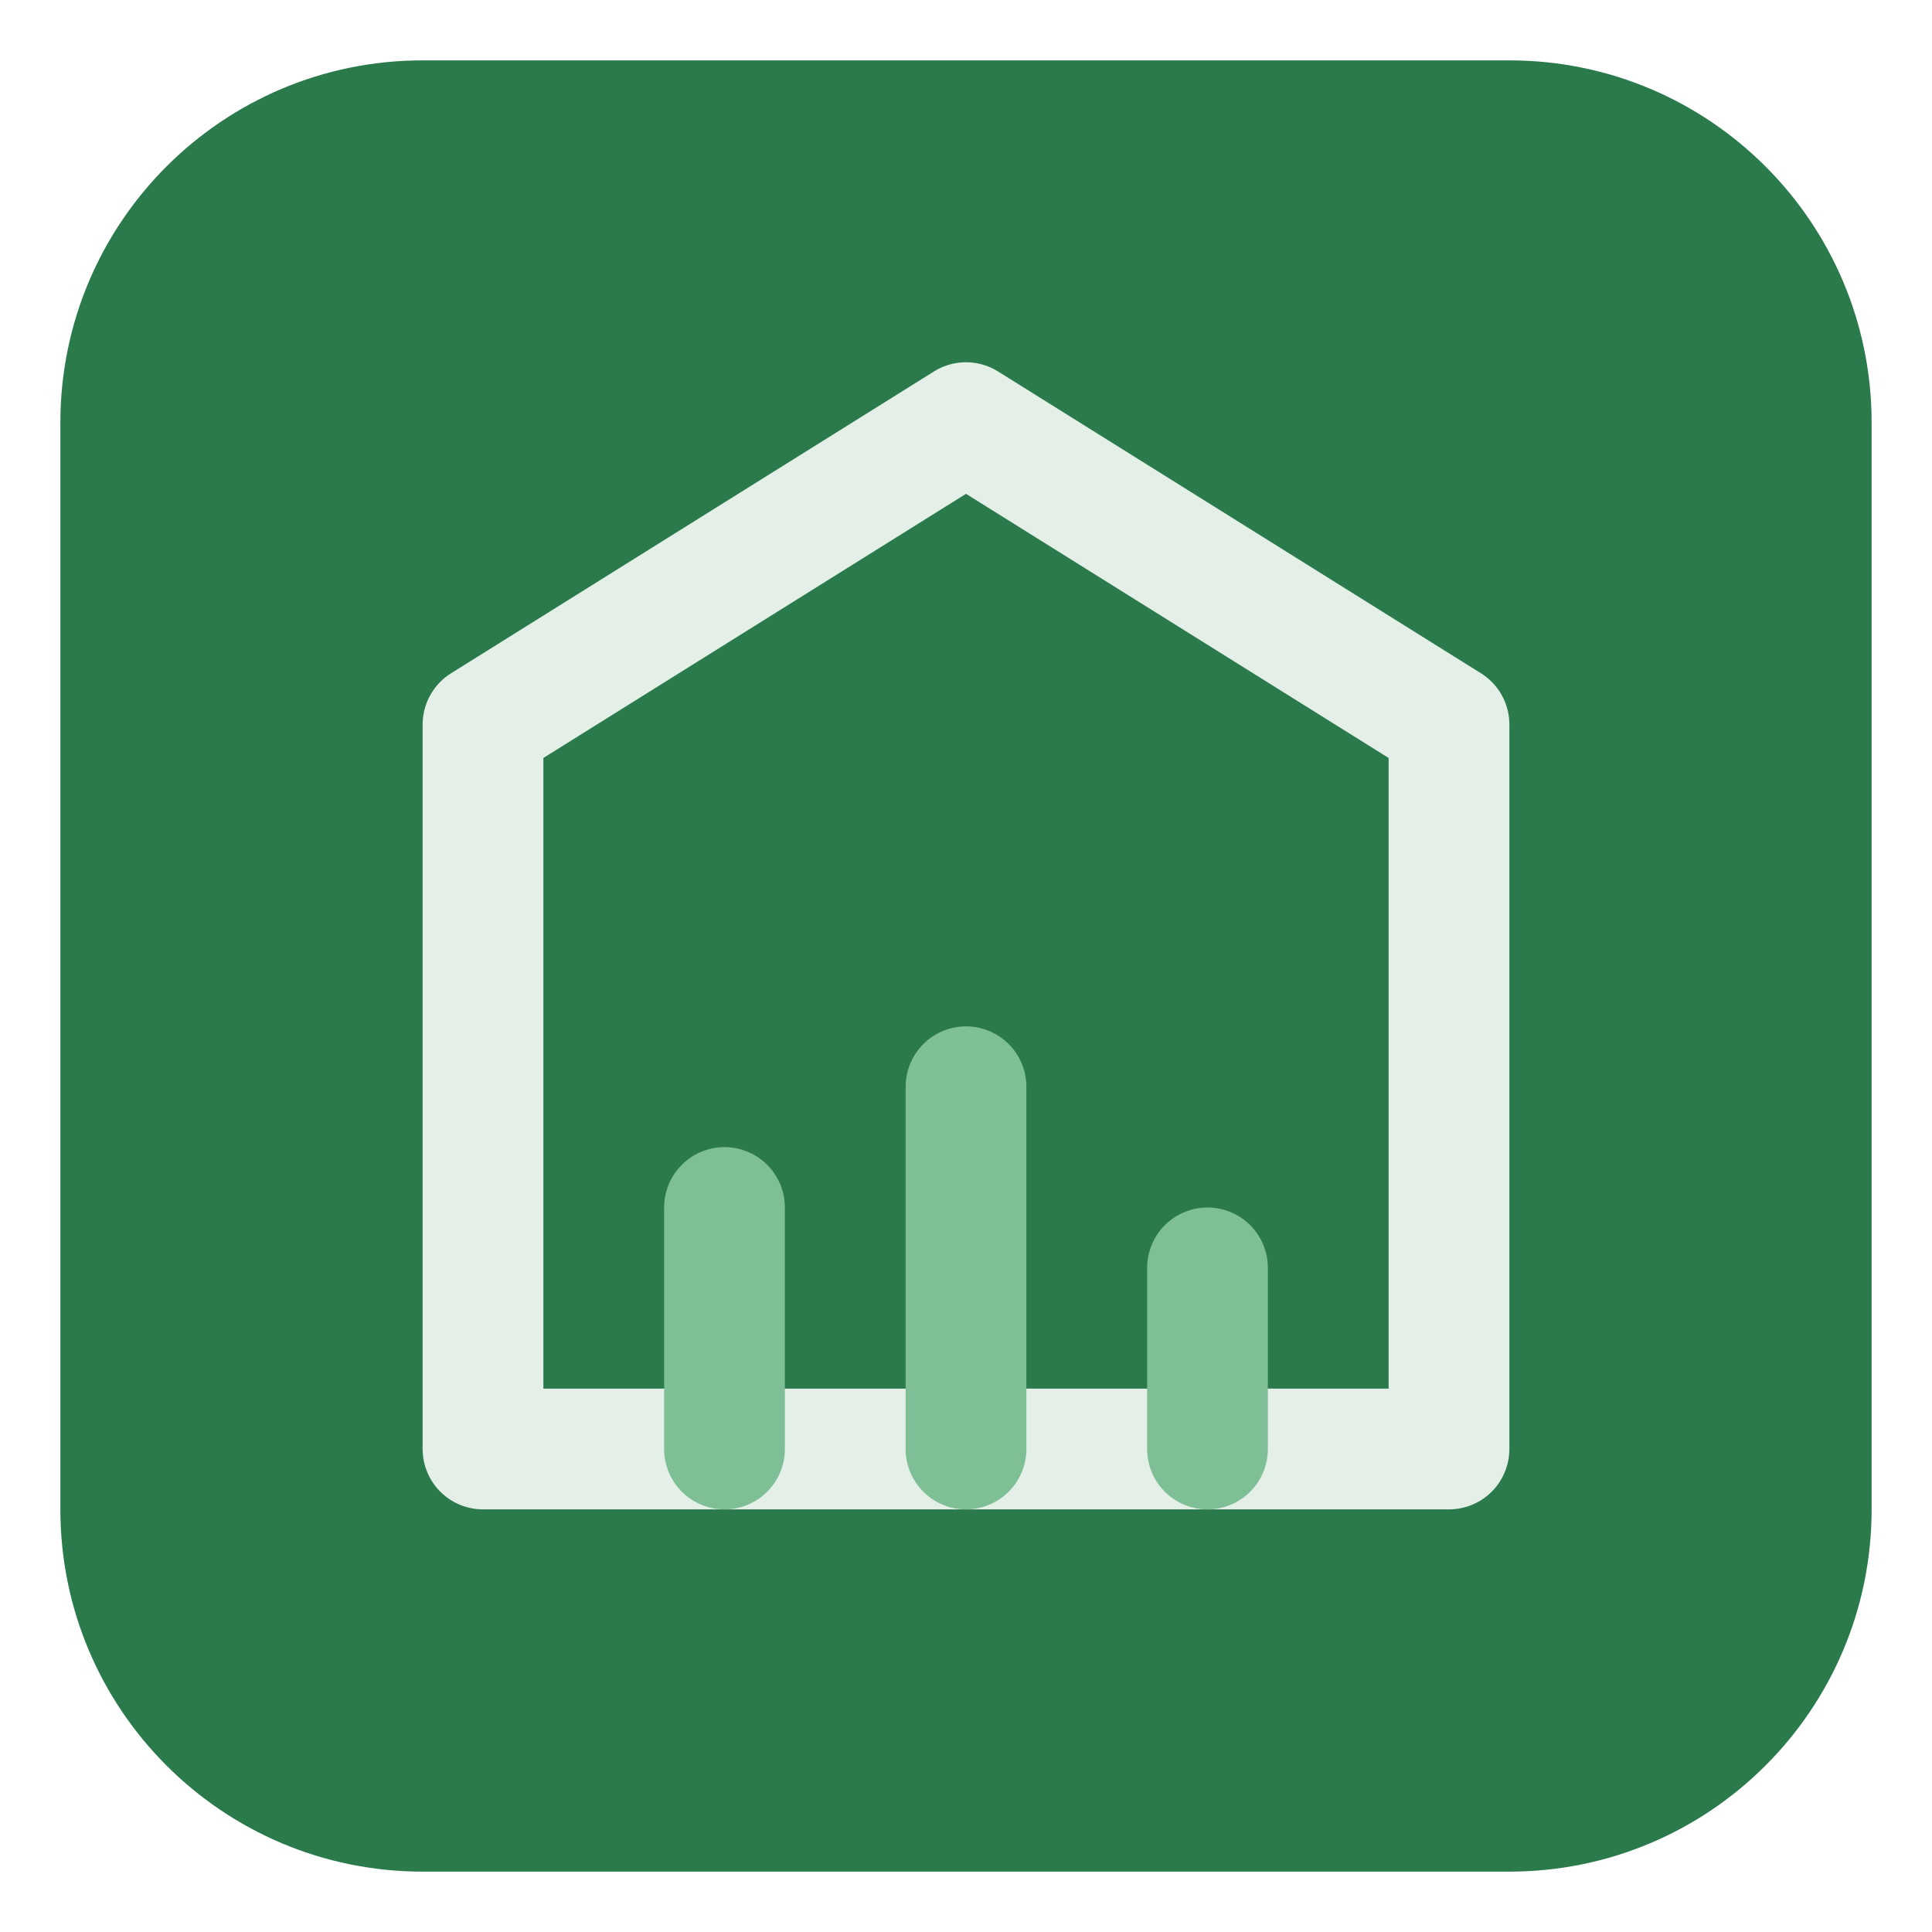
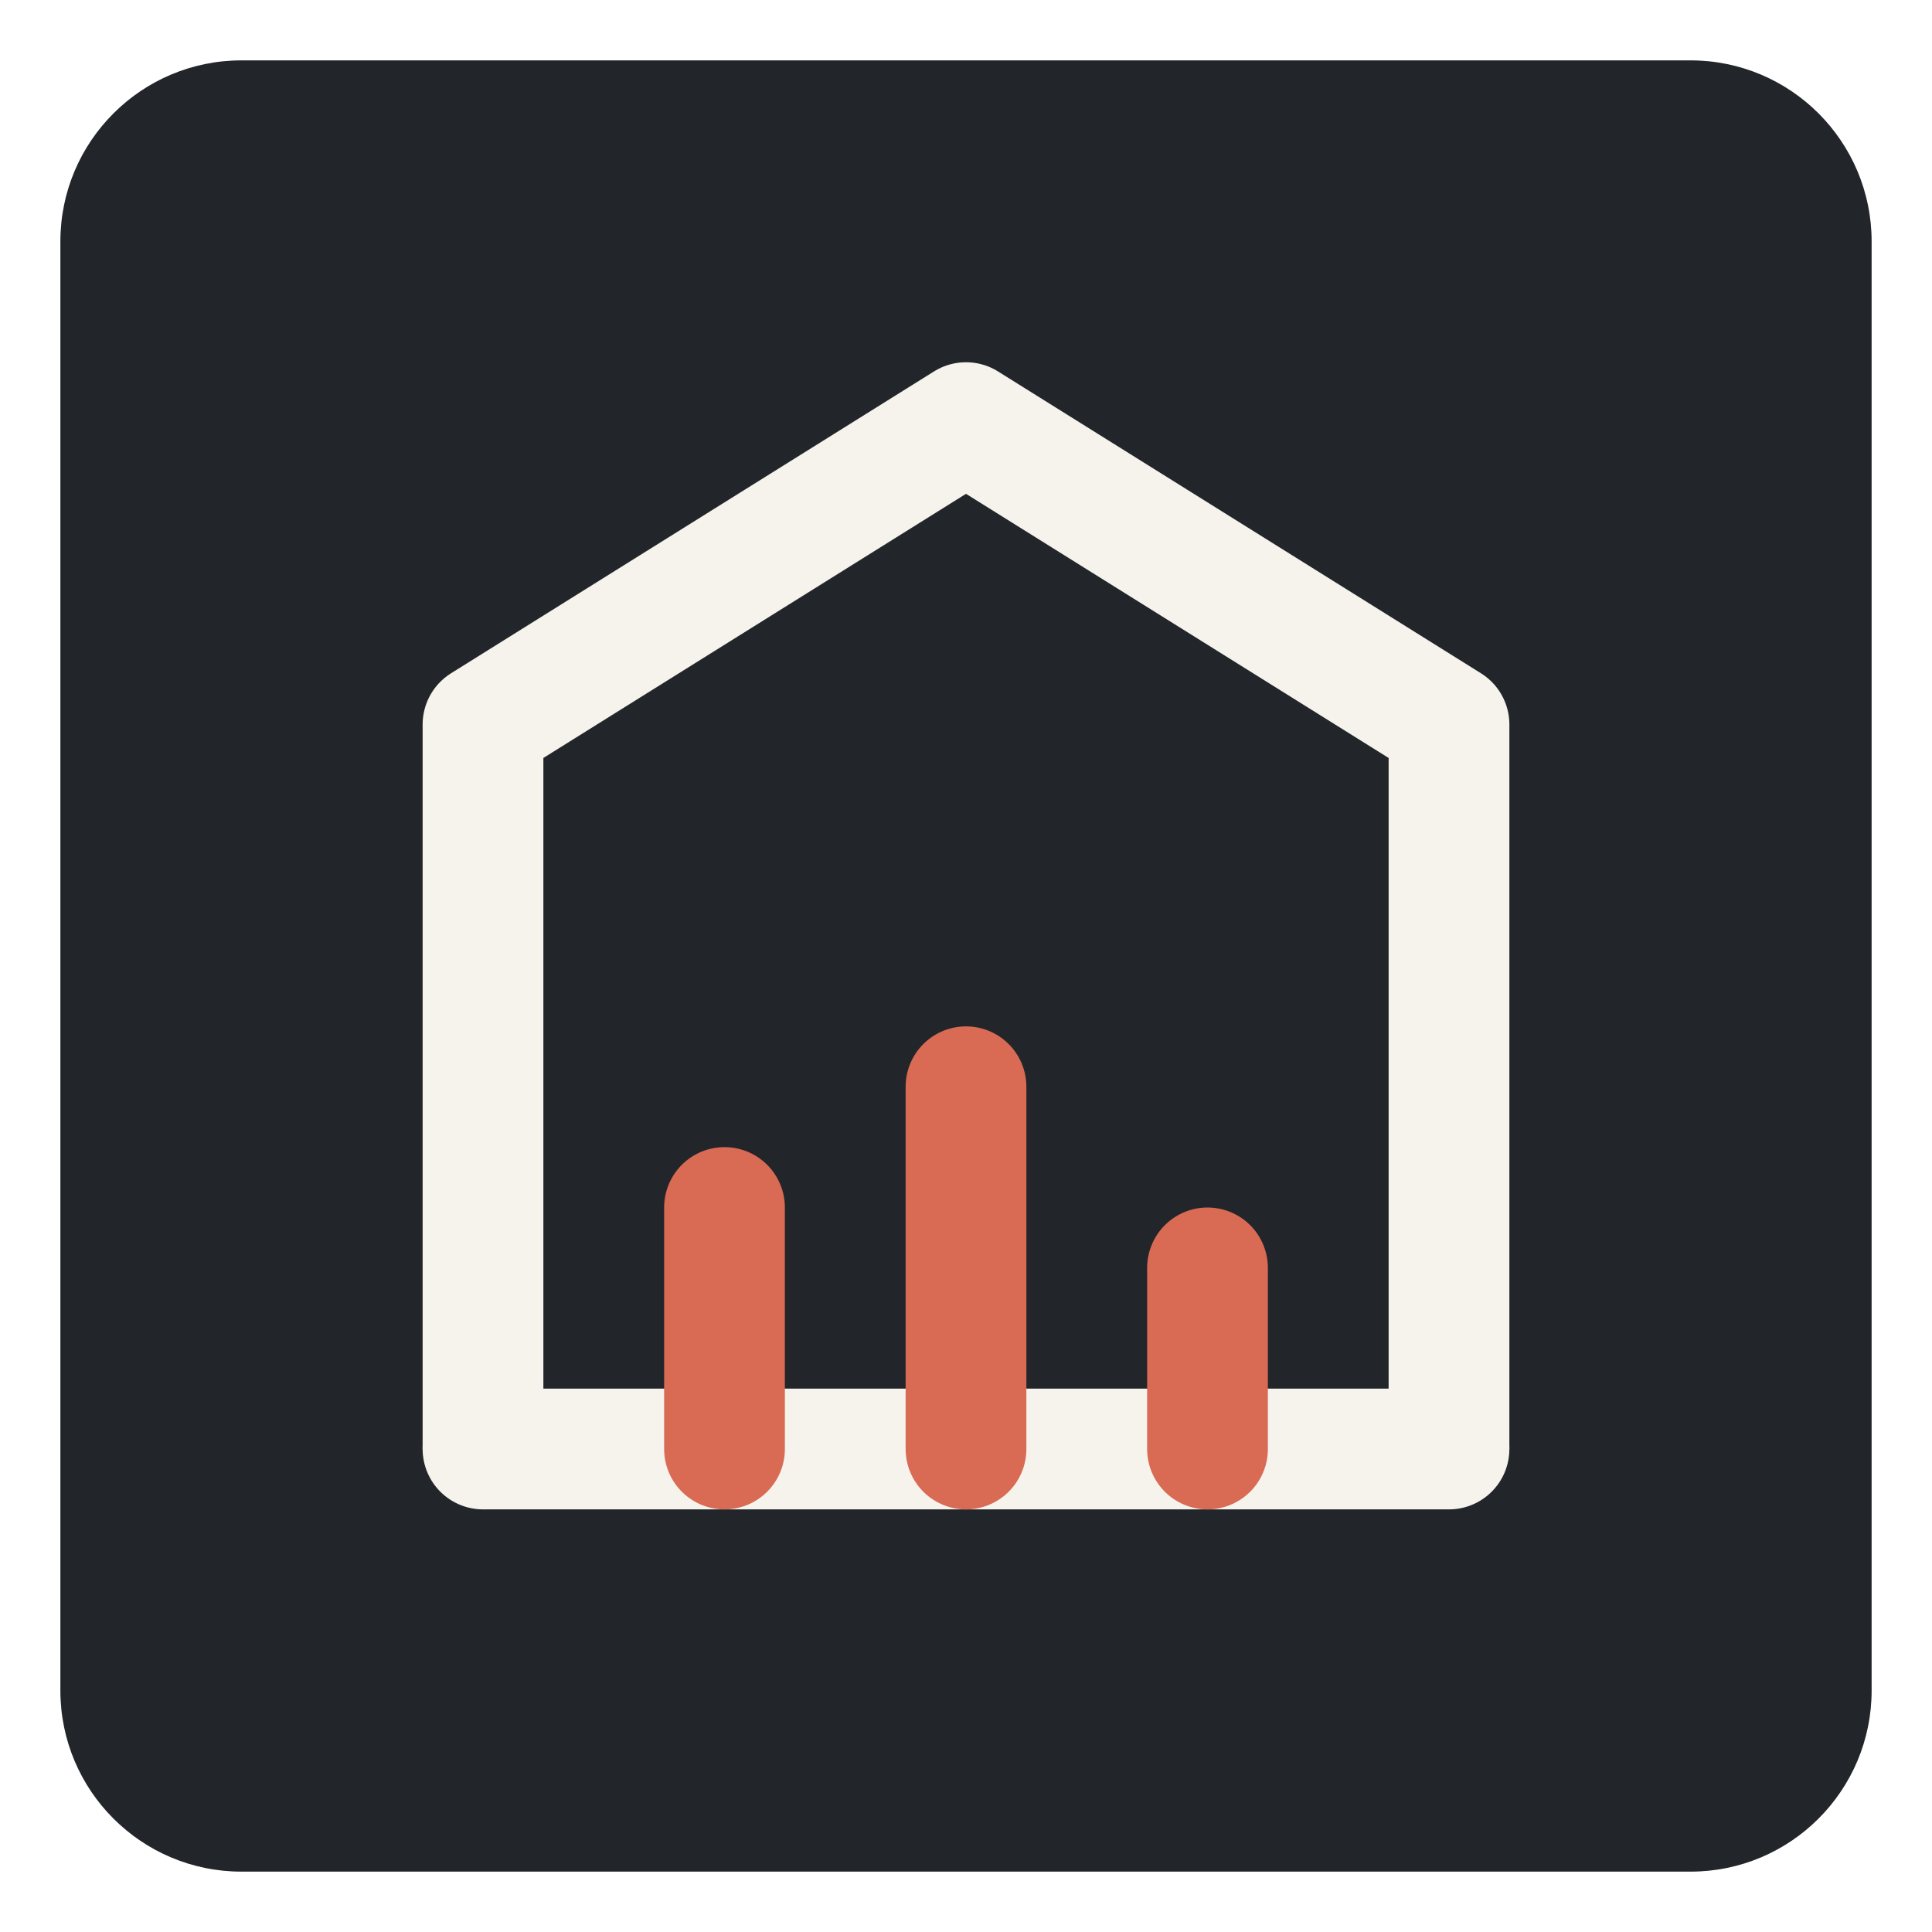
<svg xmlns="http://www.w3.org/2000/svg" viewBox="0 0 32 32">
-   <rect x="1" y="1" width="30" height="30" rx="6" fill="#2a7a4b" />
-   <path d="M8 24V12l8-5 8 5v12" fill="none" stroke="#e3efe7" stroke-width="2" stroke-linejoin="round" />
-   <path d="M8 24h16" stroke="#e3efe7" stroke-width="2" stroke-linecap="round" />
-   <path d="M12 24v-4M16 24v-6M20 24v-3" stroke="#7fbf96" stroke-width="2" stroke-linecap="round" />
+   <rect x="1" y="1" width="30" height="30" rx="3" fill="#22252a" />
+   <path d="M8 24V12l8-5 8 5v12" fill="none" stroke="#f6f3ec" stroke-width="2" stroke-linejoin="round" />
+   <path d="M8 24h16" stroke="#f6f3ec" stroke-width="2" stroke-linecap="round" />
+   <path d="M12 24v-4M16 24v-6M20 24v-3" stroke="#d96a54" stroke-width="2" stroke-linecap="round" />
</svg>
